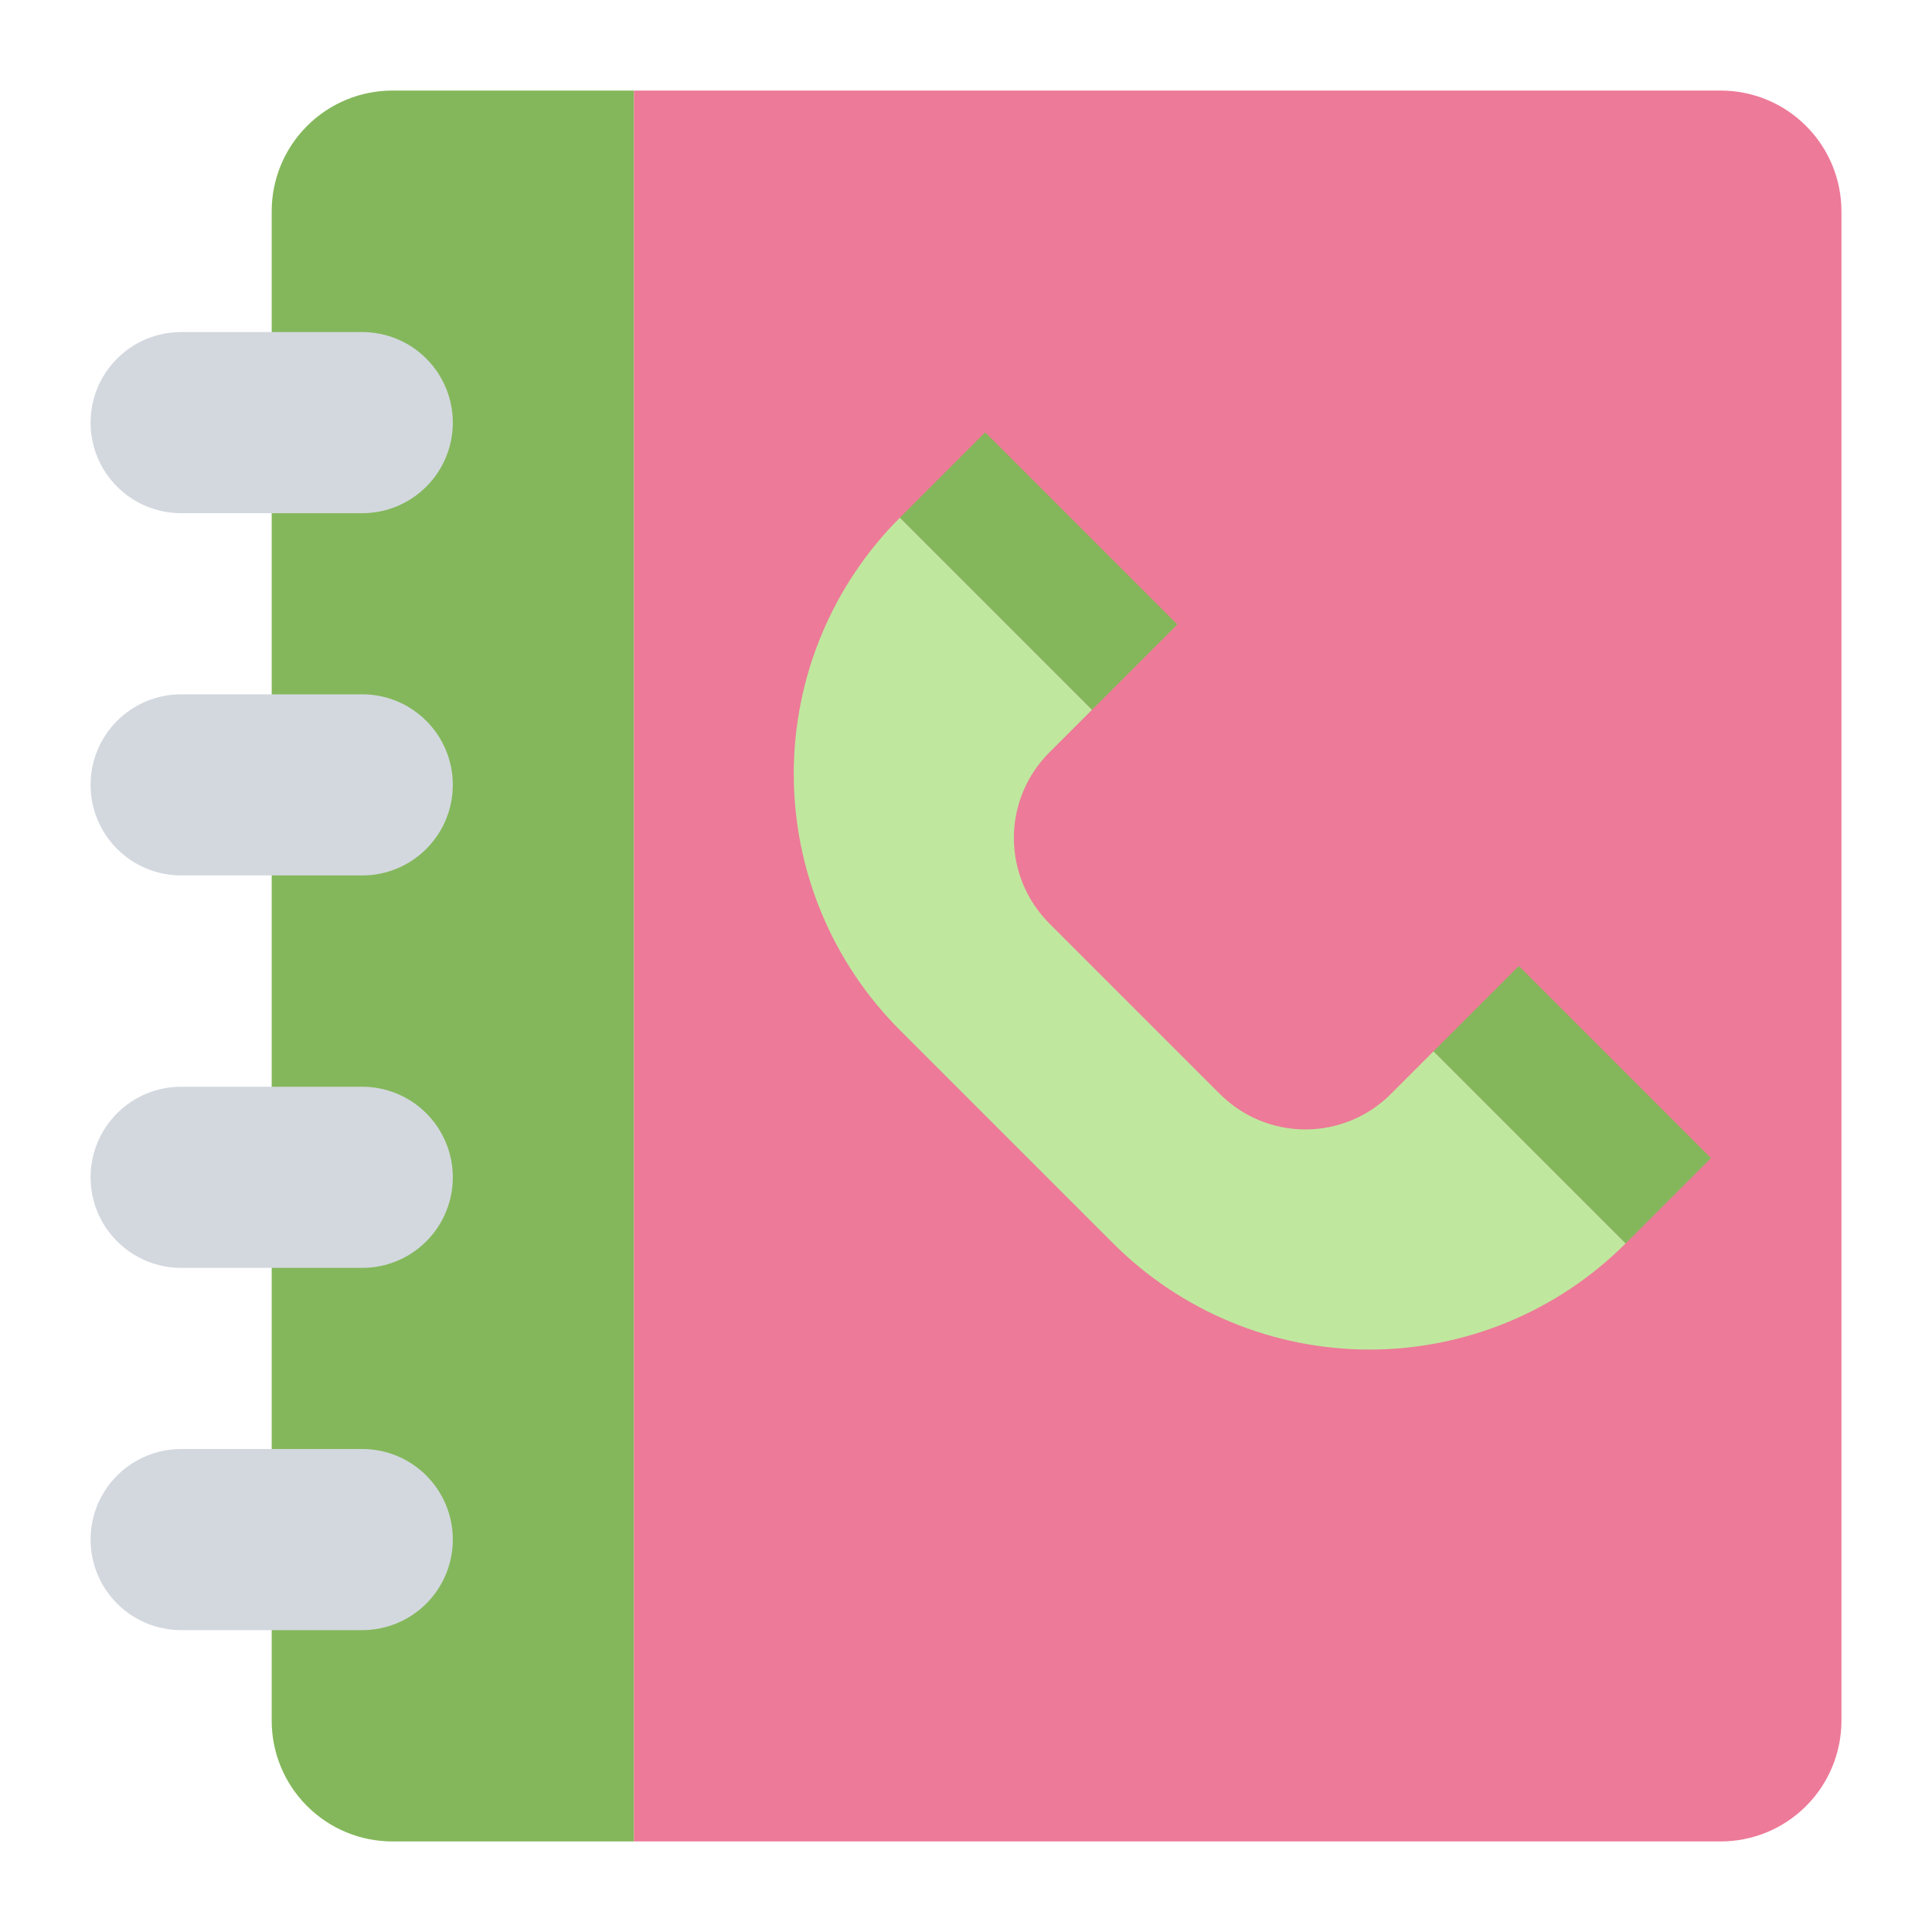
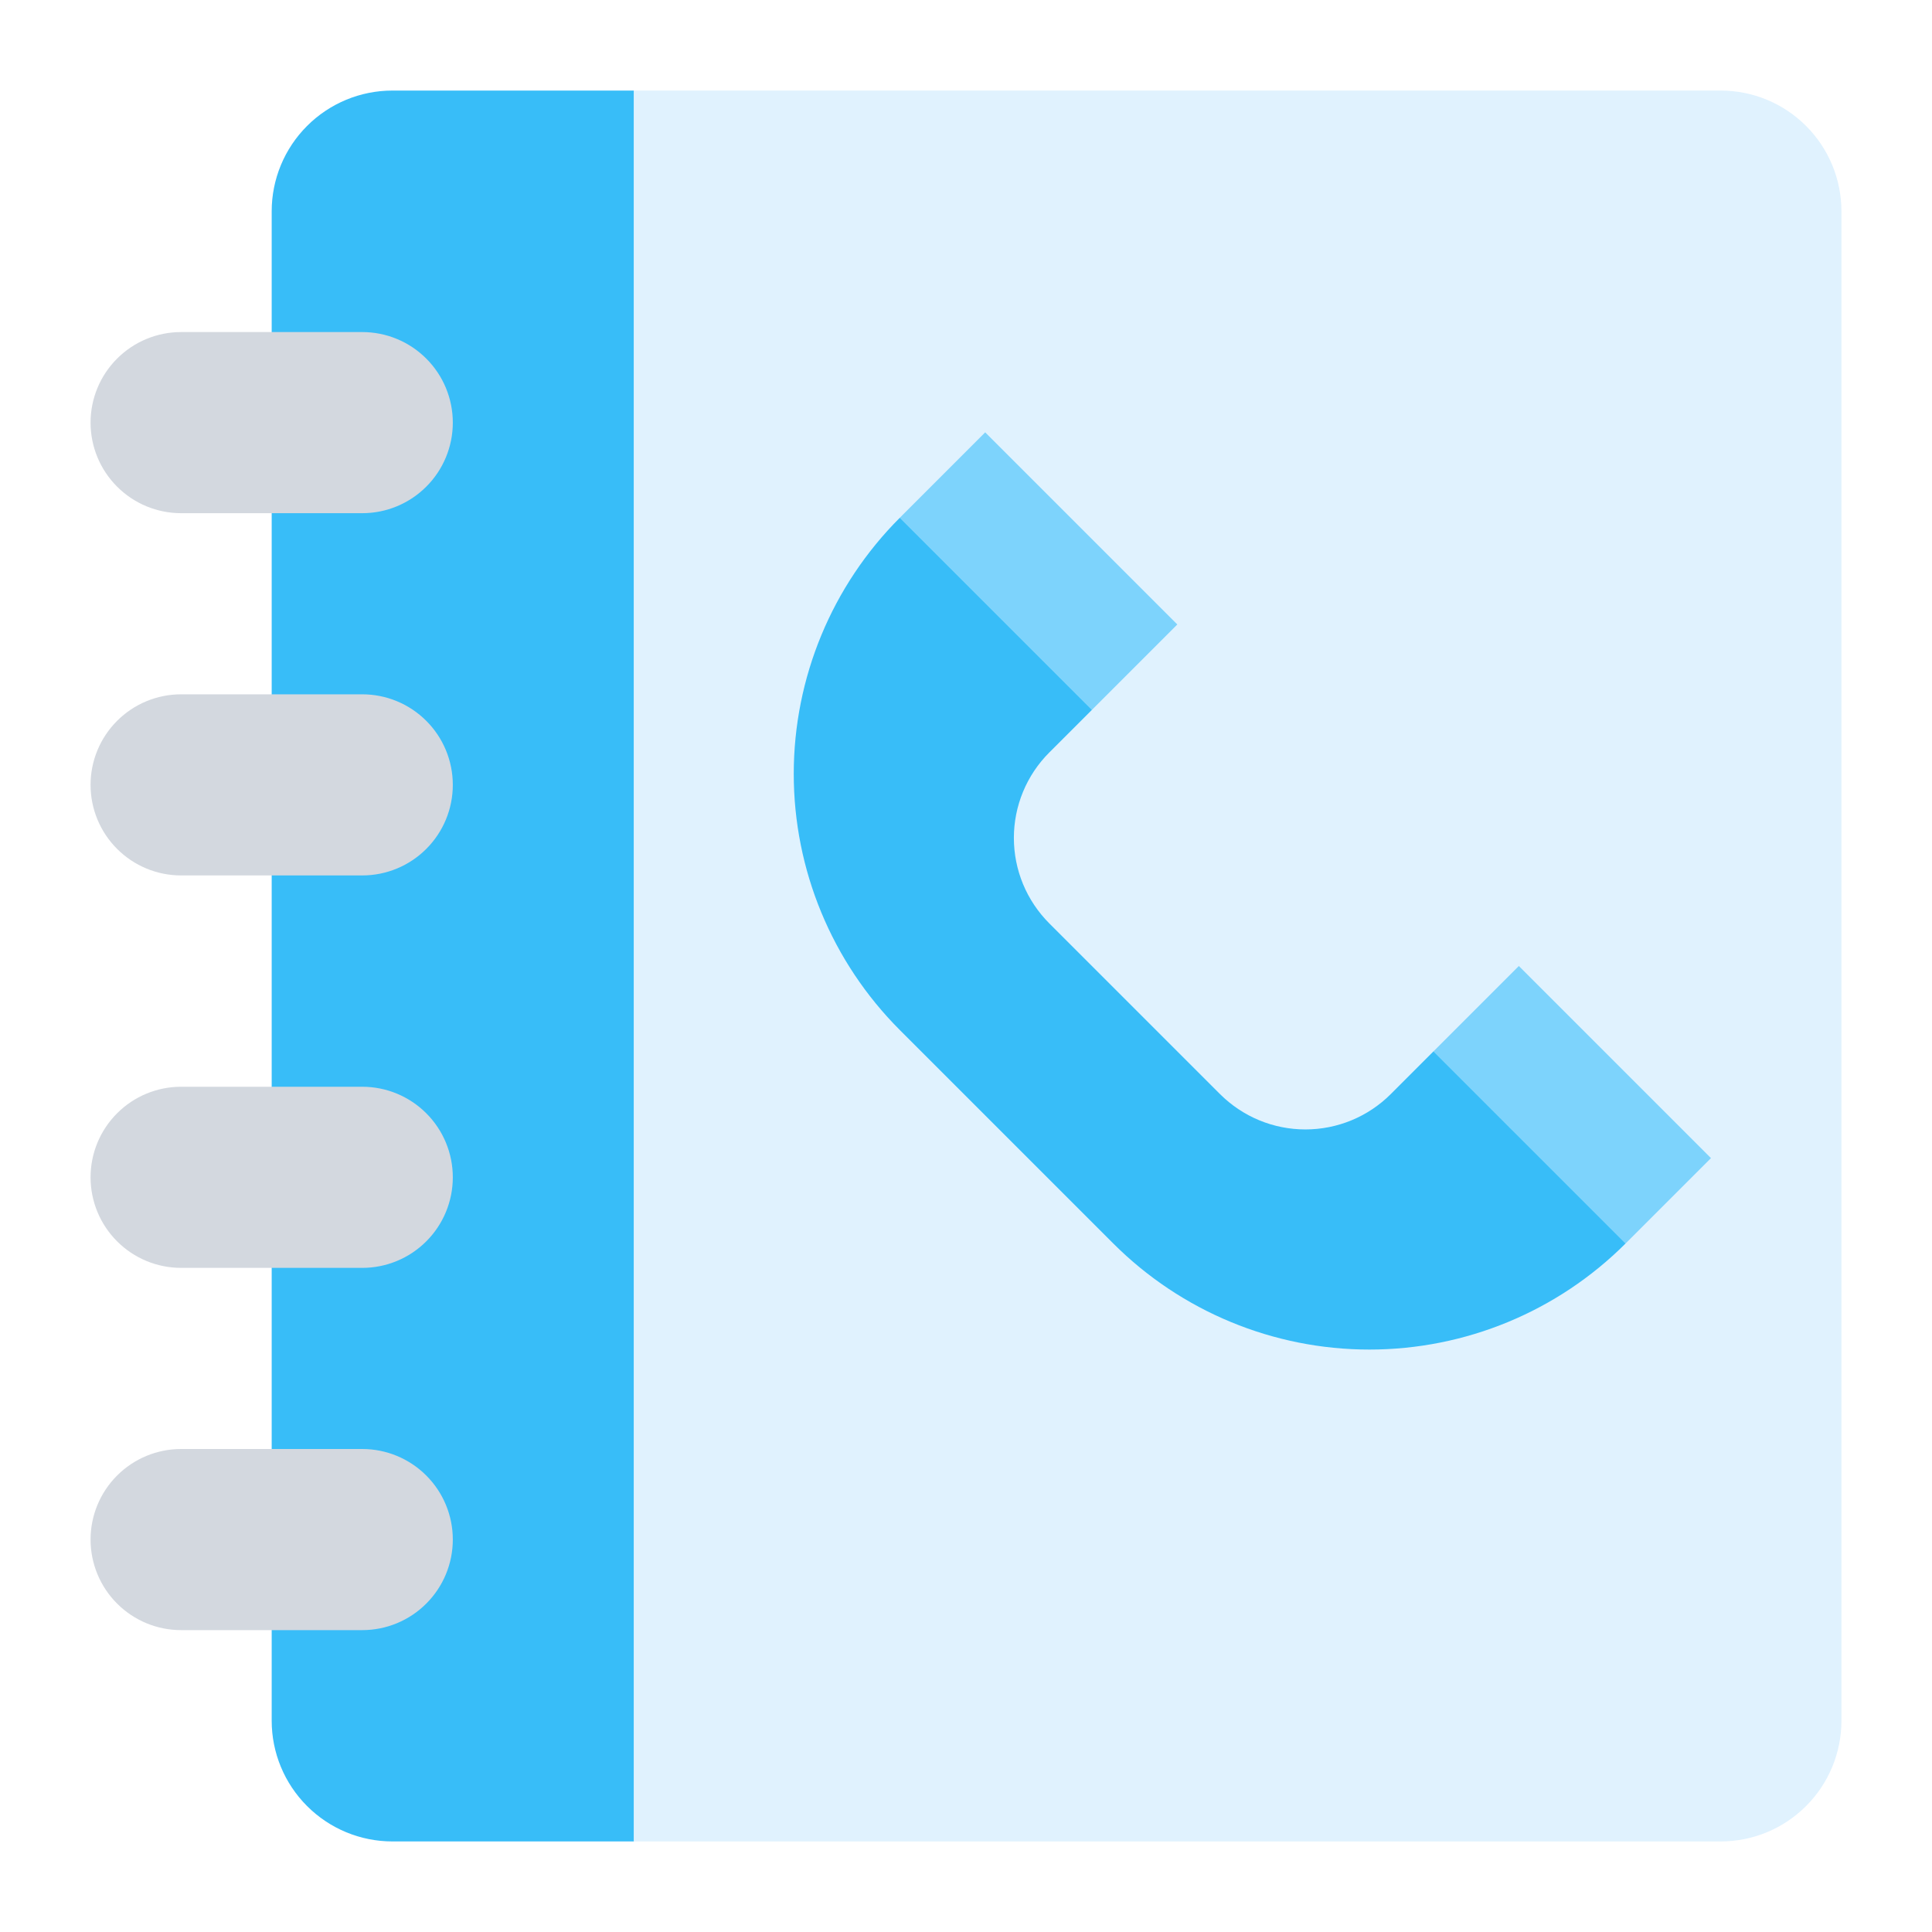
<svg xmlns="http://www.w3.org/2000/svg" width="64" height="64" viewBox="0 0 64 64" fill="none">
-   <path d="M13 3C11.939 3 10.922 3.421 10.172 4.172C9.421 4.922 9 5.939 9 7V57C9 58.061 9.421 59.078 10.172 59.828C10.922 60.579 11.939 61 13 61H21V3H13Z" fill="#84B75B" />
+   <path d="M13 3C11.939 3 10.922 3.421 10.172 4.172C9.421 4.922 9 5.939 9 7V57C9 58.061 9.421 59.078 10.172 59.828C10.922 60.579 11.939 61 13 61H21V3H13Z" fill="#38bdf8" />
  <path d="M15 14C15 13.204 14.684 12.441 14.121 11.879C13.559 11.316 12.796 11 12 11H6C5.204 11 4.441 11.316 3.879 11.879C3.316 12.441 3 13.204 3 14C3 14.796 3.316 15.559 3.879 16.121C4.441 16.684 5.204 17 6 17H12C12.796 17 13.559 16.684 14.121 16.121C14.684 15.559 15 14.796 15 14V14Z" fill="#D3D8DF" />
  <path d="M15 26C15 25.204 14.684 24.441 14.121 23.879C13.559 23.316 12.796 23 12 23H6C5.204 23 4.441 23.316 3.879 23.879C3.316 24.441 3 25.204 3 26C3 26.796 3.316 27.559 3.879 28.121C4.441 28.684 5.204 29 6 29H12C12.796 29 13.559 28.684 14.121 28.121C14.684 27.559 15 26.796 15 26Z" fill="#D3D8DF" />
  <path d="M15 39C15 38.204 14.684 37.441 14.121 36.879C13.559 36.316 12.796 36 12 36H6C5.204 36 4.441 36.316 3.879 36.879C3.316 37.441 3 38.204 3 39C3 39.796 3.316 40.559 3.879 41.121C4.441 41.684 5.204 42 6 42H12C12.796 42 13.559 41.684 14.121 41.121C14.684 40.559 15 39.796 15 39Z" fill="#D3D8DF" />
  <path d="M15 51C15 50.204 14.684 49.441 14.121 48.879C13.559 48.316 12.796 48 12 48H6C5.204 48 4.441 48.316 3.879 48.879C3.316 49.441 3 50.204 3 51C3 51.796 3.316 52.559 3.879 53.121C4.441 53.684 5.204 54 6 54H12C12.796 54 13.559 53.684 14.121 53.121C14.684 52.559 15 51.796 15 51Z" fill="#D3D8DF" />
-   <path d="M61 7V57C61 58.061 60.579 59.078 59.828 59.828C59.078 60.579 58.061 61 57 61H21V3H57C58.061 3 59.078 3.421 59.828 4.172C60.579 4.922 61 5.939 61 7Z" fill="#ED7A98" />
-   <path d="M32.636 14.322L29.808 17.151L36.172 23.515L39 20.686L32.636 14.322Z" fill="#84B75B" />
-   <path d="M50.314 32L47.485 34.829L53.849 41.193L56.678 38.364L50.314 32Z" fill="#84B75B" />
-   <path d="M46.071 36.243C45.7 36.614 45.259 36.909 44.774 37.11C44.288 37.311 43.768 37.414 43.243 37.414C42.718 37.414 42.197 37.311 41.712 37.11C41.227 36.909 40.786 36.614 40.414 36.243L34.757 30.586C34.386 30.214 34.091 29.773 33.89 29.288C33.689 28.803 33.586 28.283 33.586 27.757C33.586 27.232 33.689 26.712 33.89 26.227C34.091 25.741 34.386 25.3 34.757 24.929L36.172 23.515L29.808 17.151C27.558 19.401 26.294 22.453 26.294 25.636C26.294 28.818 27.558 31.87 29.808 34.121L36.879 41.192C39.13 43.442 42.182 44.706 45.364 44.706C48.547 44.706 51.599 43.442 53.849 41.192L47.485 34.828L46.071 36.243Z" fill="#BFE89E" />
+   <path d="M61 7V57C61 58.061 60.579 59.078 59.828 59.828C59.078 60.579 58.061 61 57 61H21V3H57C58.061 3 59.078 3.421 59.828 4.172C60.579 4.922 61 5.939 61 7Z" fill="#e0f2fe" />
+   <path d="M32.636 14.322L29.808 17.151L36.172 23.515L39 20.686L32.636 14.322Z" fill="#7dd3fc" />
+   <path d="M50.314 32L47.485 34.829L53.849 41.193L56.678 38.364L50.314 32Z" fill="#7dd3fc" />
+   <path d="M46.071 36.243C45.7 36.614 45.259 36.909 44.774 37.11C44.288 37.311 43.768 37.414 43.243 37.414C42.718 37.414 42.197 37.311 41.712 37.11C41.227 36.909 40.786 36.614 40.414 36.243L34.757 30.586C34.386 30.214 34.091 29.773 33.89 29.288C33.689 28.803 33.586 28.283 33.586 27.757C33.586 27.232 33.689 26.712 33.89 26.227C34.091 25.741 34.386 25.3 34.757 24.929L36.172 23.515L29.808 17.151C27.558 19.401 26.294 22.453 26.294 25.636C26.294 28.818 27.558 31.87 29.808 34.121L36.879 41.192C39.13 43.442 42.182 44.706 45.364 44.706C48.547 44.706 51.599 43.442 53.849 41.192L47.485 34.828L46.071 36.243Z" fill="#38bdf8" />
</svg>
